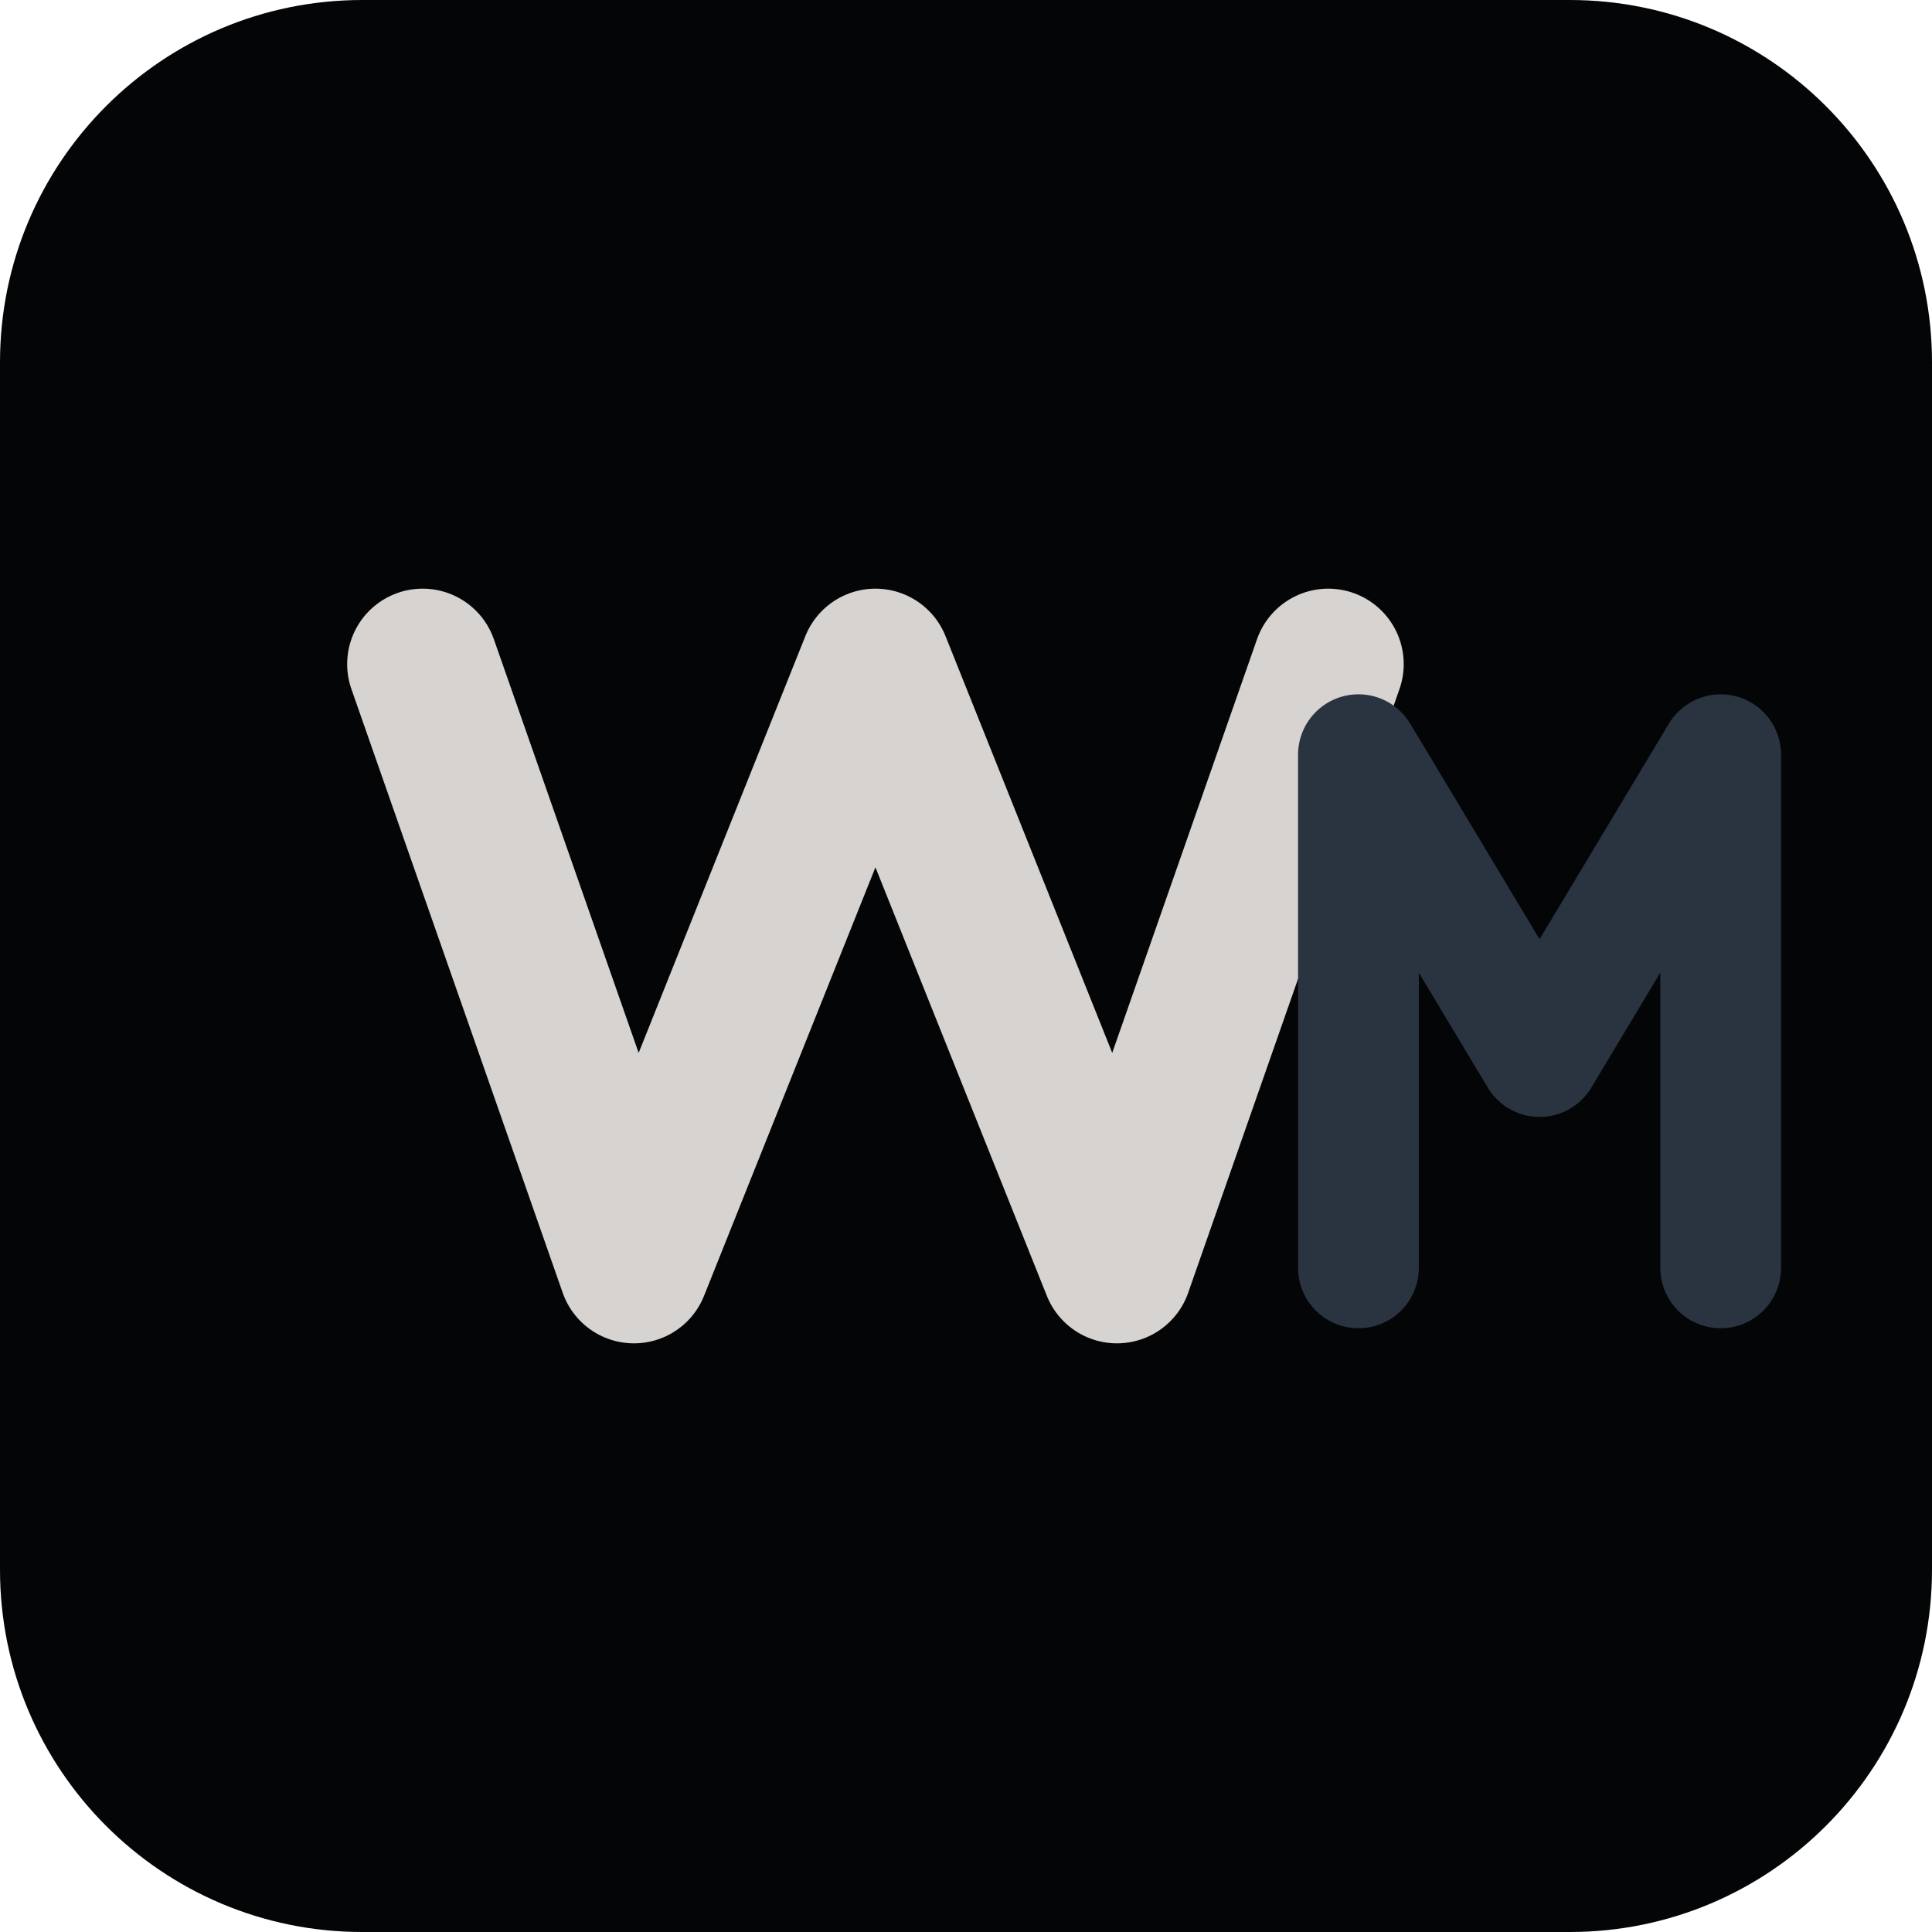
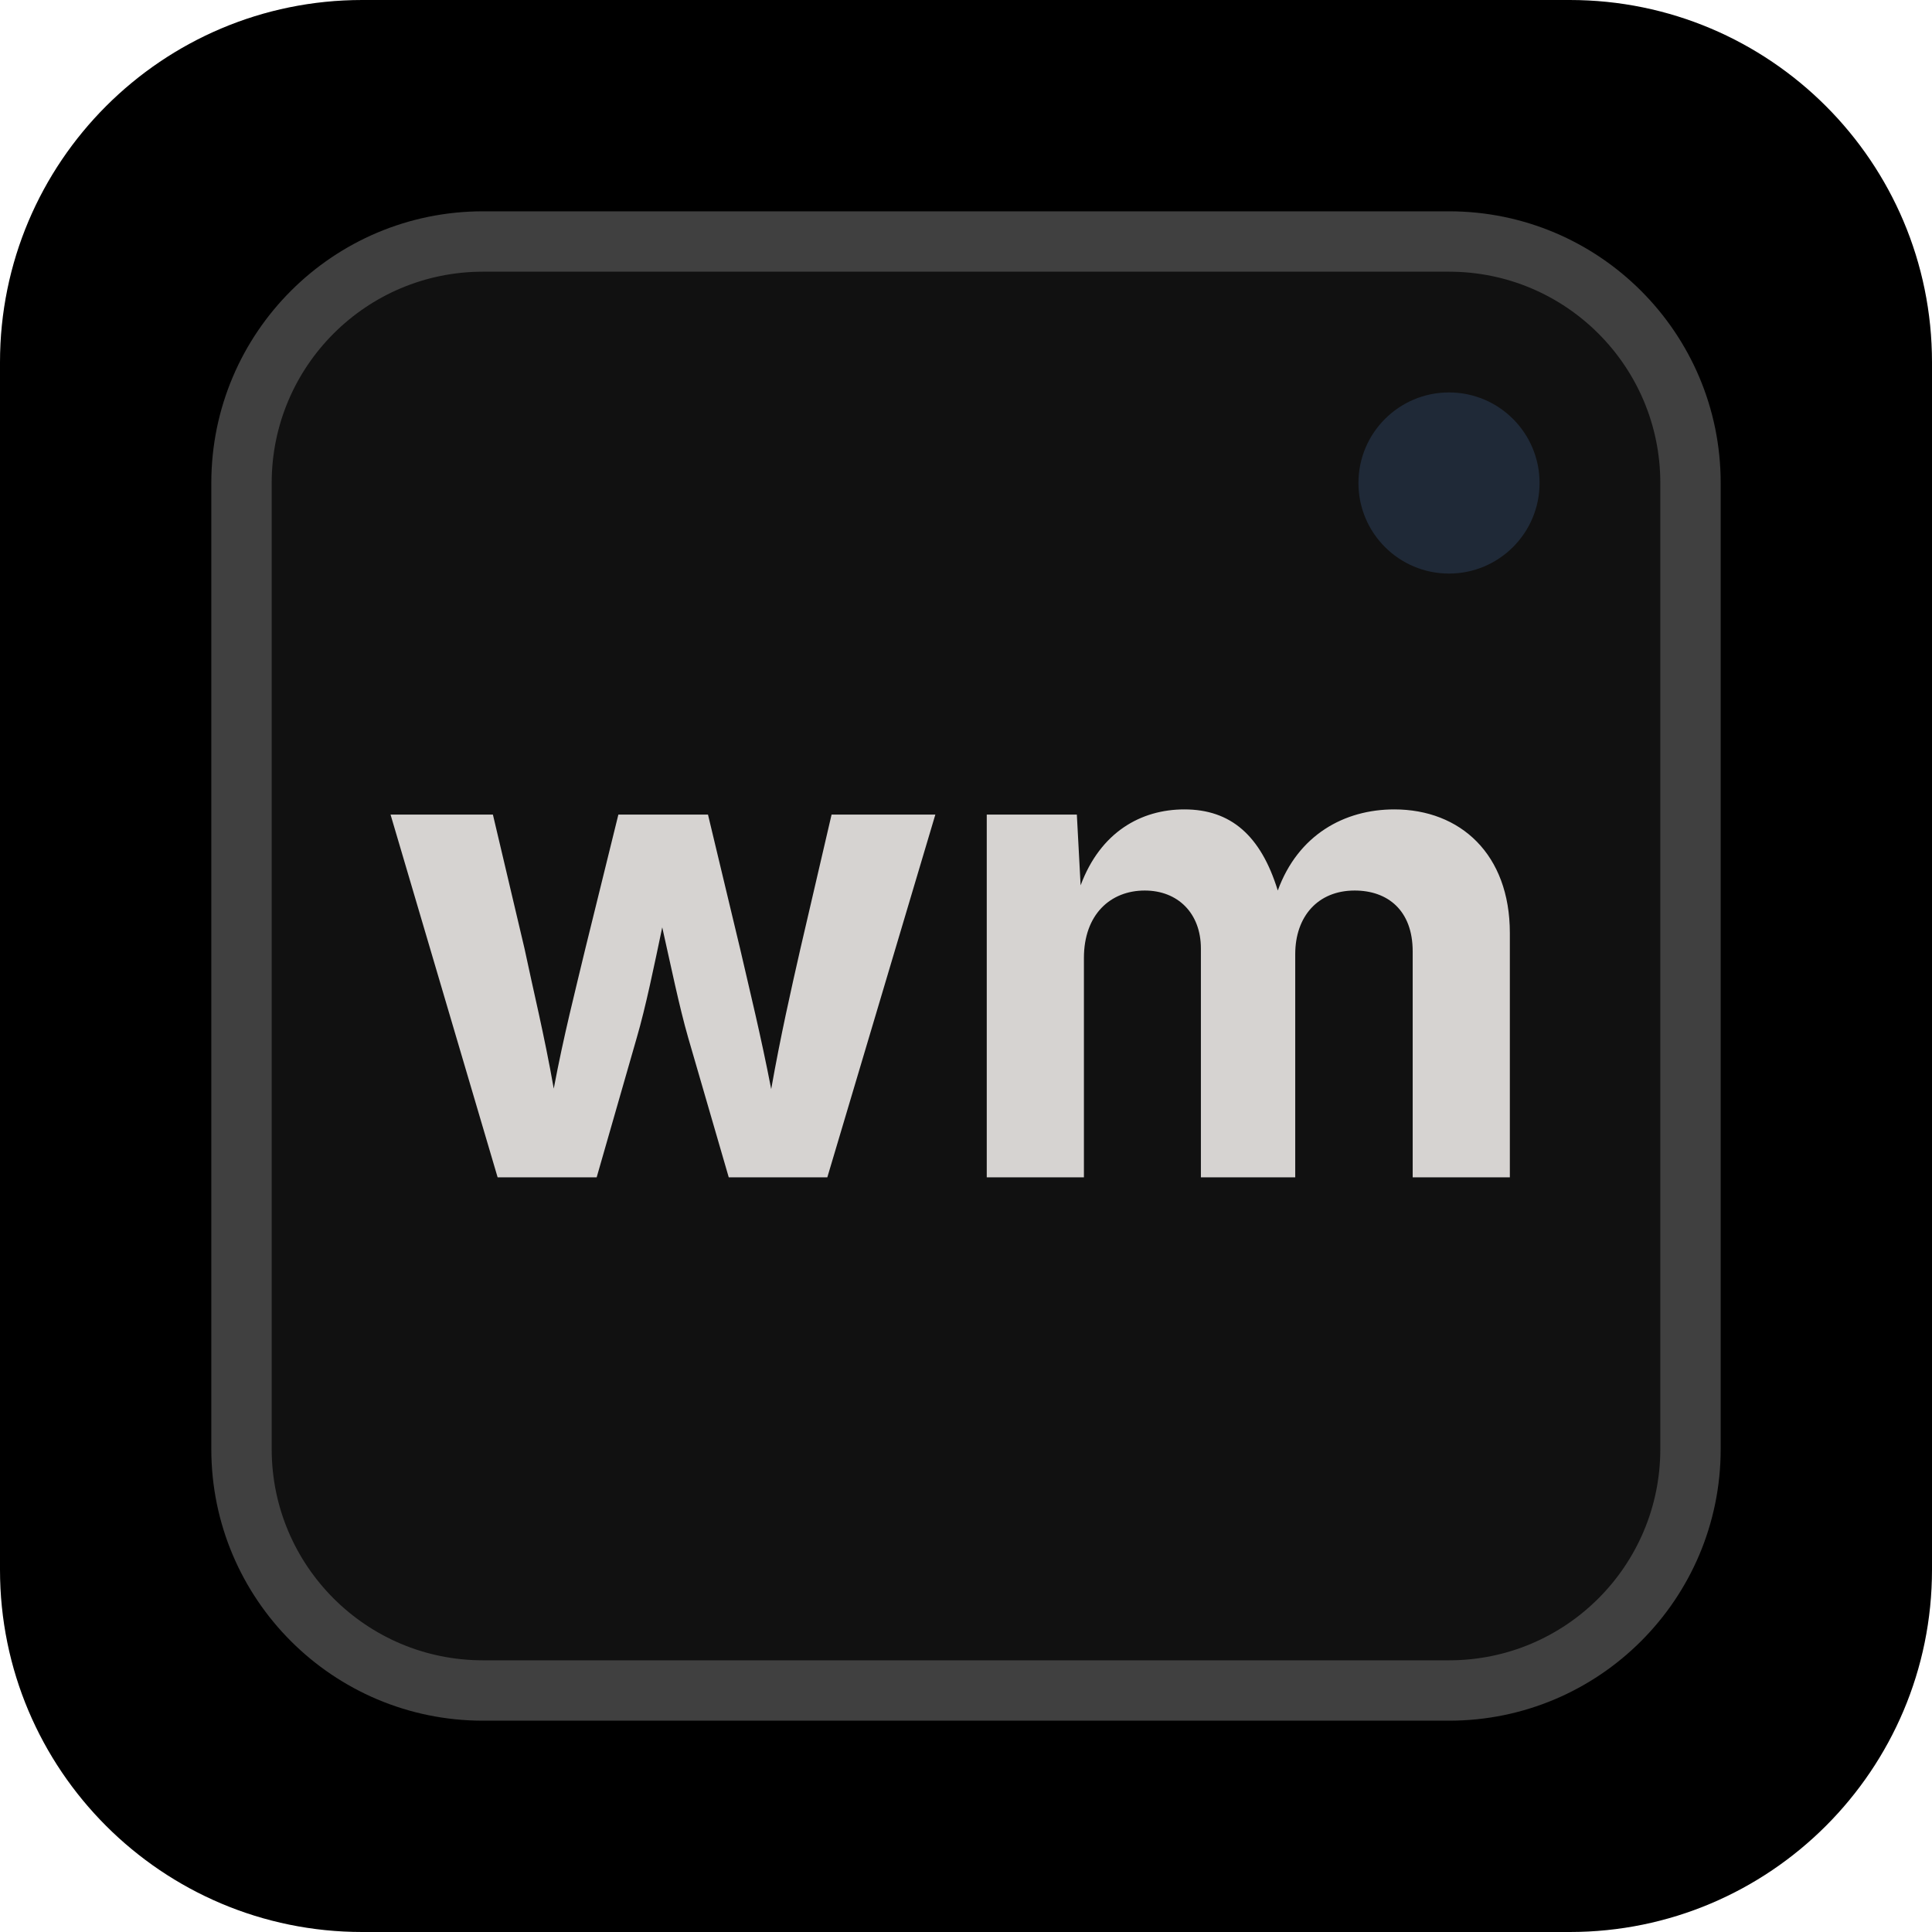
<svg xmlns="http://www.w3.org/2000/svg" viewBox="0 0 64 64">
-   <rect width="64" height="64" rx="12" fill="#030507" />
-   <path d="M14 22l7 20 8-20 8 20 7-20" fill="none" stroke="#d6d3d1" stroke-width="5" stroke-linecap="round" stroke-linejoin="round" />
-   <path d="M45 42V25l6 10 6-10v17" fill="none" stroke="#2a3340" stroke-width="4" stroke-linecap="round" stroke-linejoin="round" />
+   <rect width="64" height="64" rx="12" fill="#000000" />
+   <rect x="8" y="8" width="48" height="48" rx="8" fill="#111111" stroke="#404040" stroke-width="2" />
+   <text x="32" y="39" text-anchor="middle" fill="#d6d3d1" font-family="Inter, Arial, sans-serif" font-size="22" font-weight="700">wm</text>
+   <circle cx="48" cy="16" r="3" fill="#1f2937" />
</svg>
